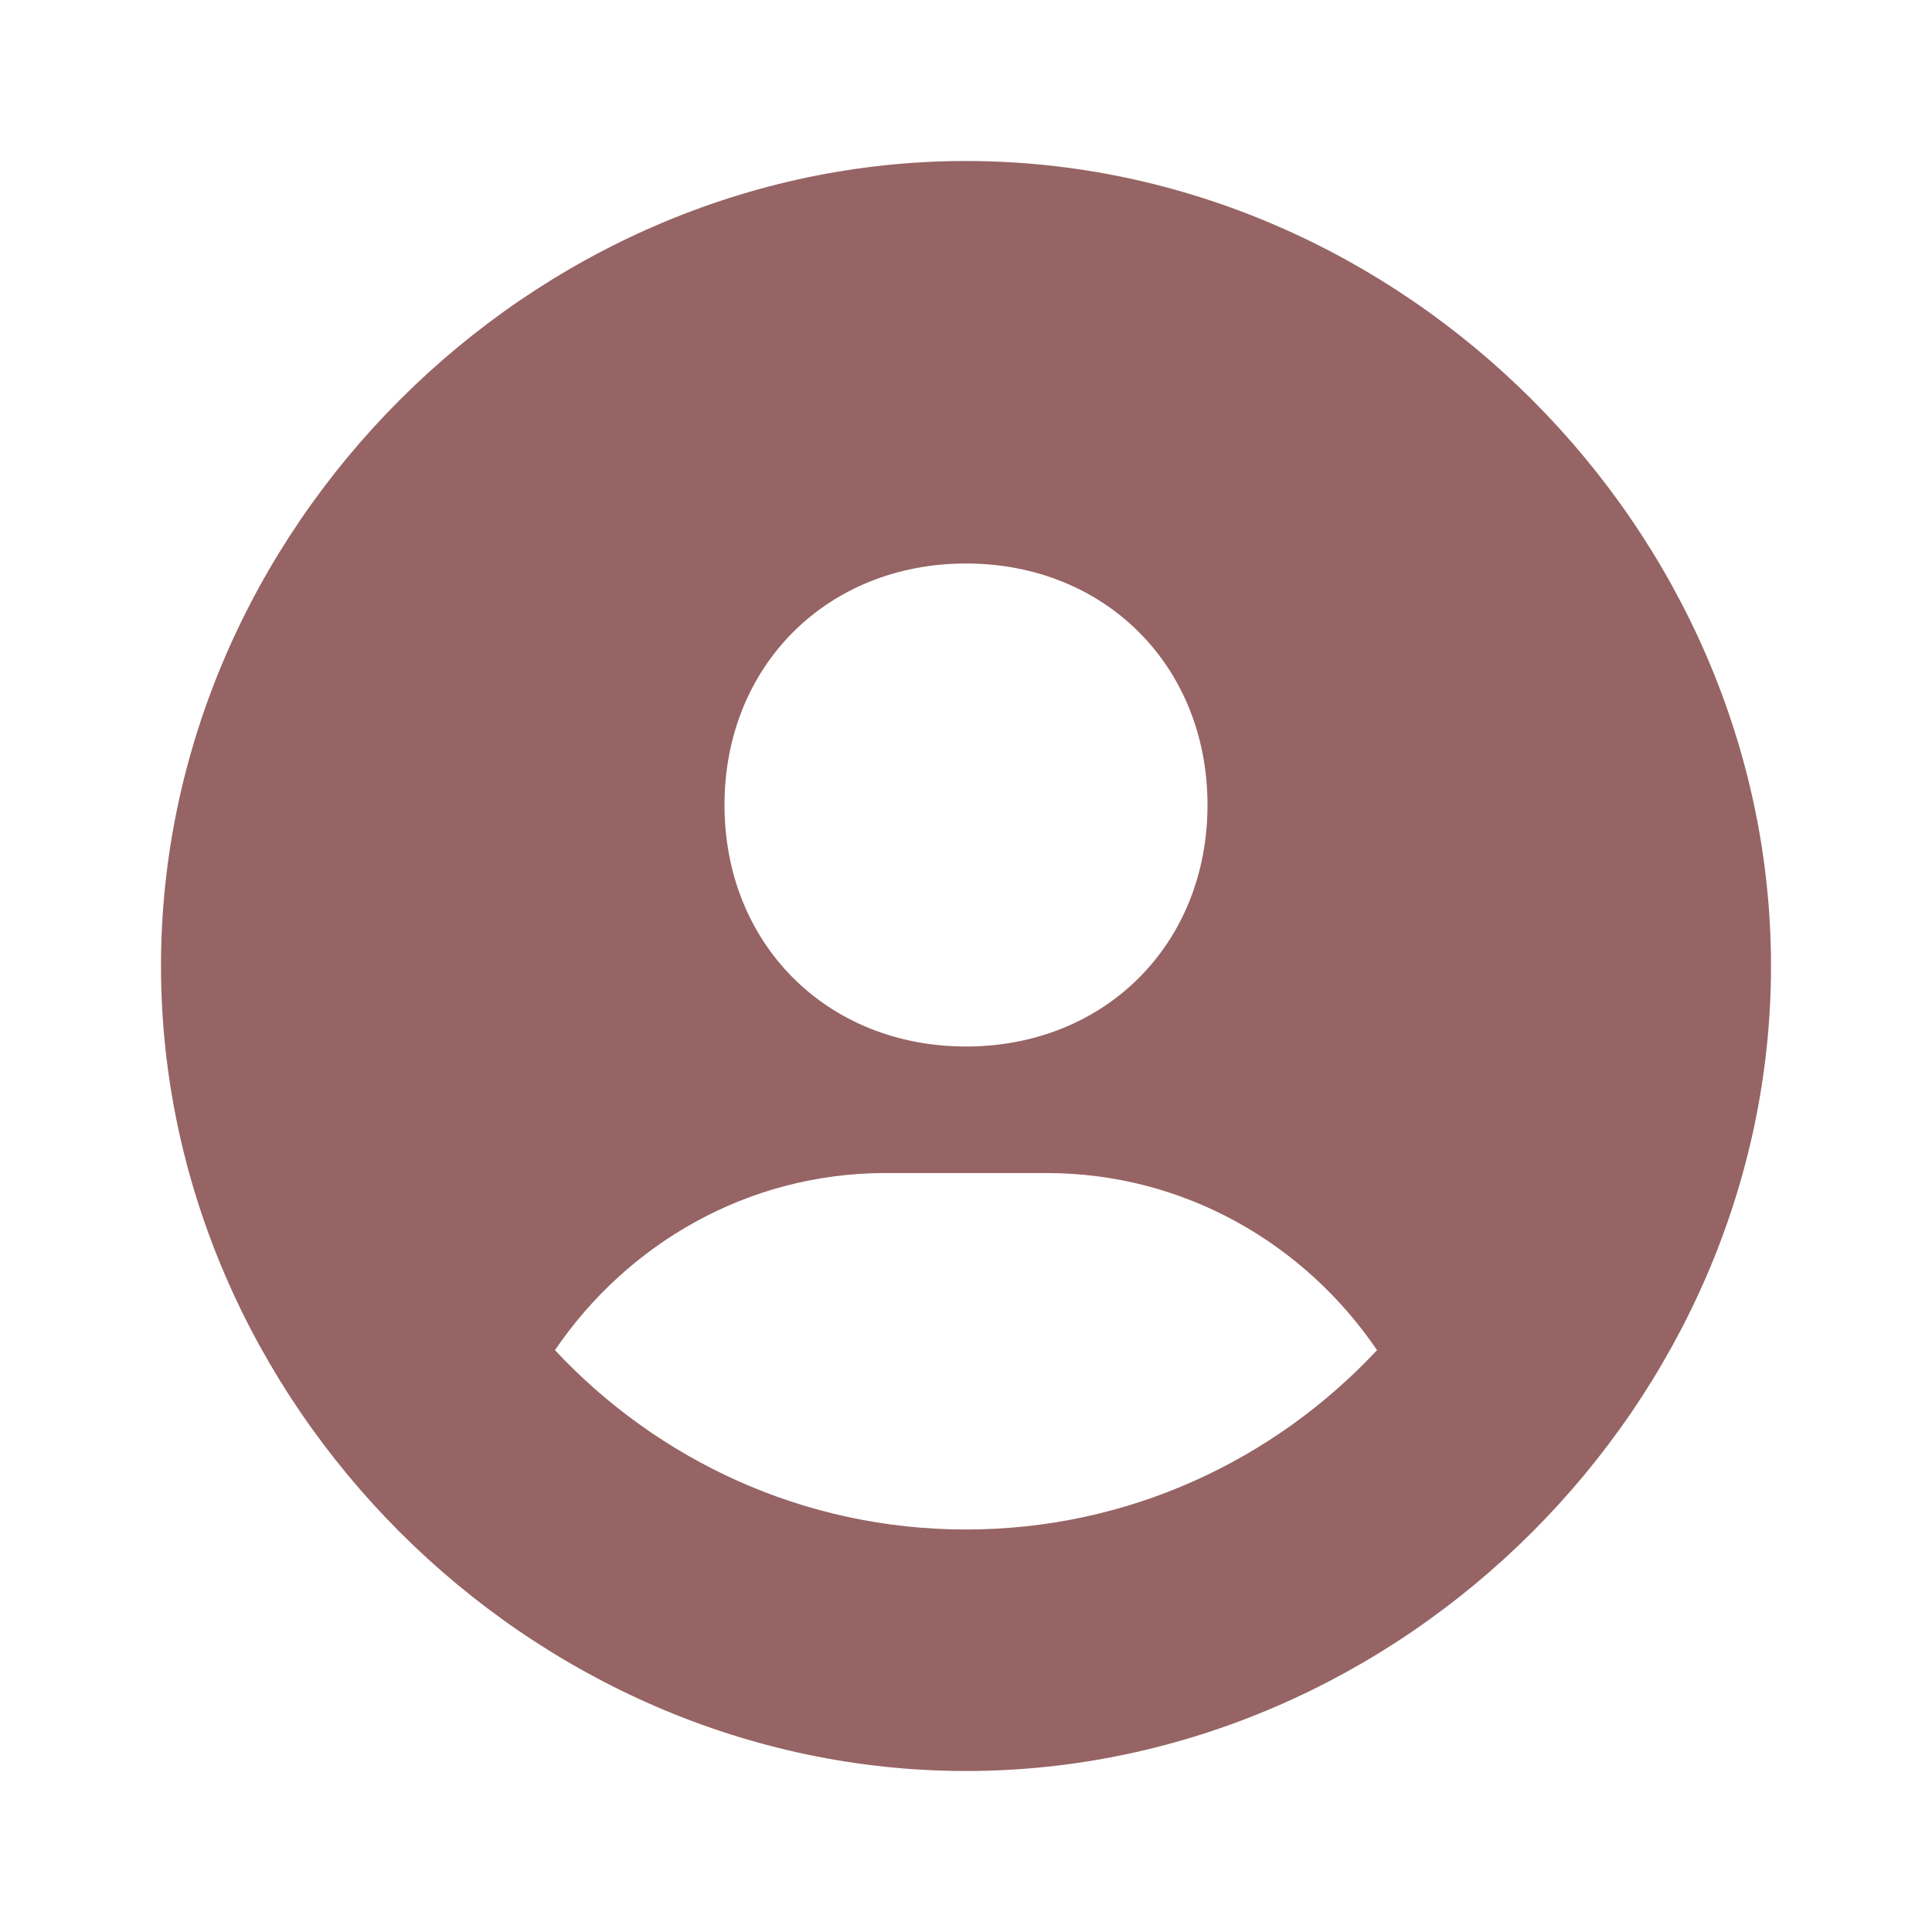
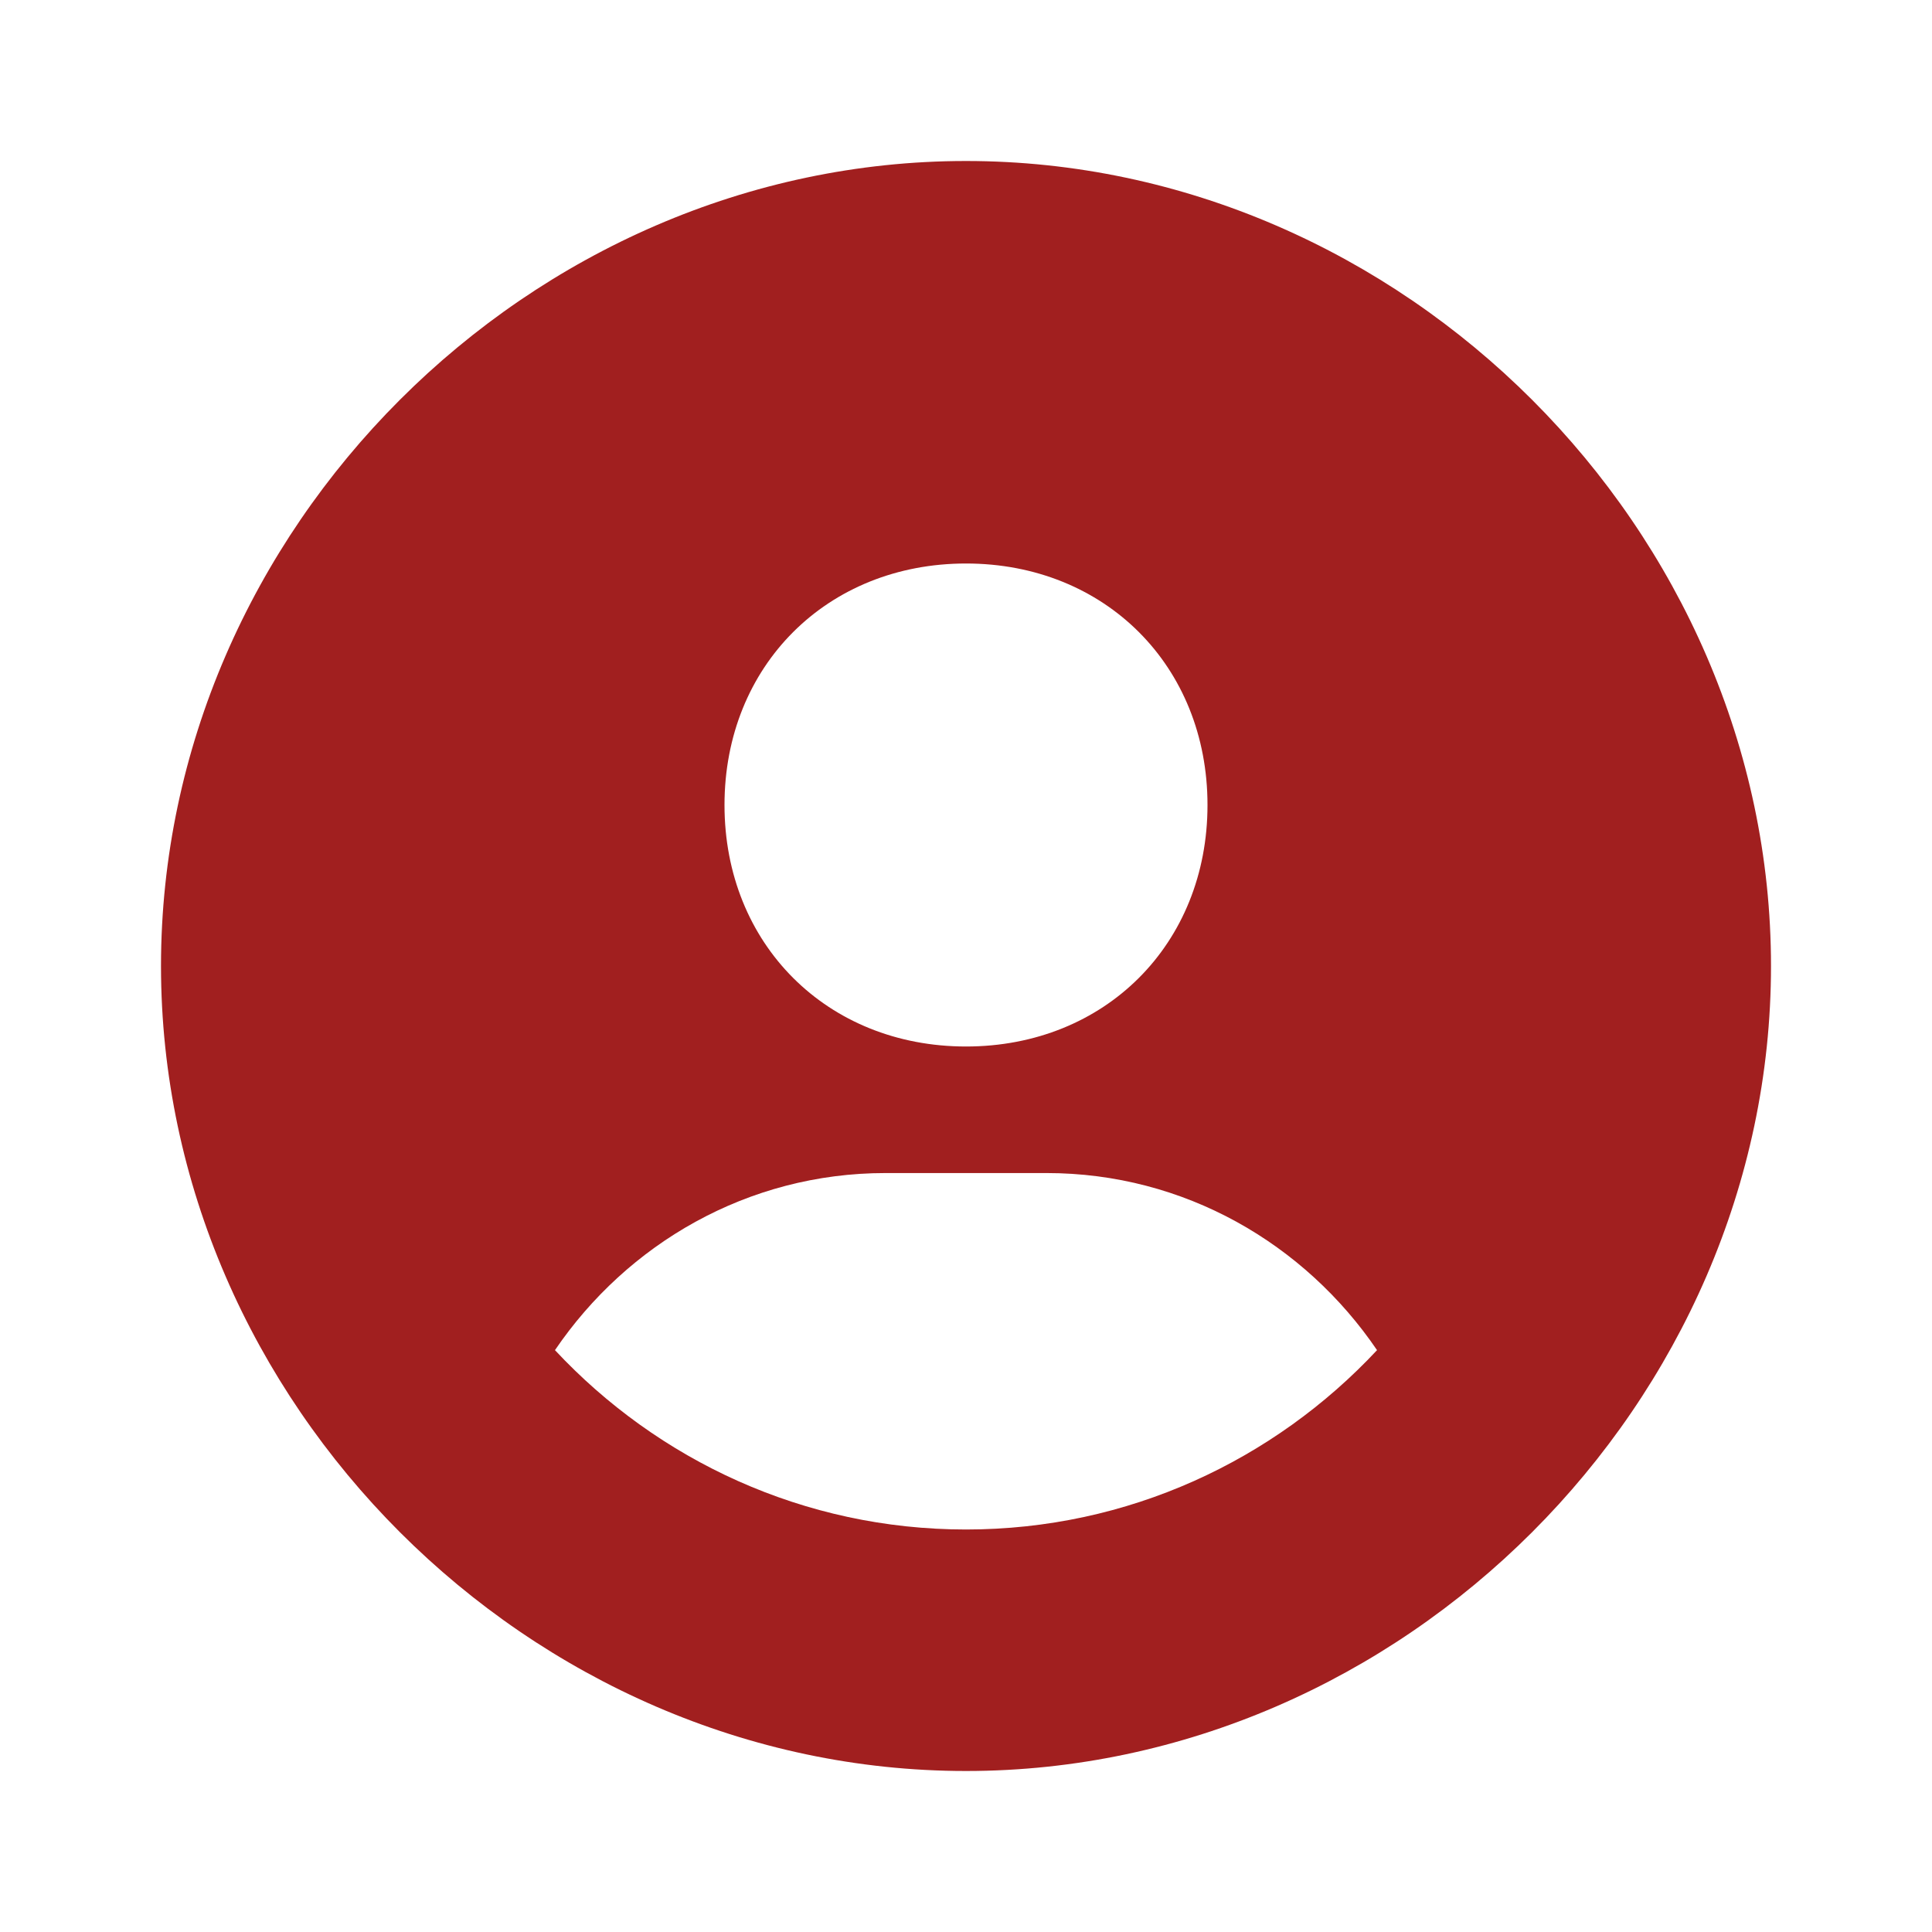
- <svg xmlns="http://www.w3.org/2000/svg" width="24" height="24" viewBox="0 0 24 24" style="fill: #966464 ;transform: ;msFilter:;">
+ <svg xmlns="http://www.w3.org/2000/svg" width="24" height="24" viewBox="0 0 24 24" style="fill: rgb(161, 31, 31) ;transform: ;msFilter:;">
  <path d="M12 2C6.579 2 2 6.579 2 12s4.579 10 10 10 10-4.579 10-10S17.421 2 12 2zm0 5c1.727 0 3 1.272 3 3s-1.273 3-3 3c-1.726 0-3-1.272-3-3s1.274-3 3-3zm-5.106 9.772c.897-1.32 2.393-2.2 4.106-2.2h2c1.714 0 3.209.88 4.106 2.2C15.828 18.14 14.015 19 12 19s-3.828-.86-5.106-2.228z" />
</svg>
